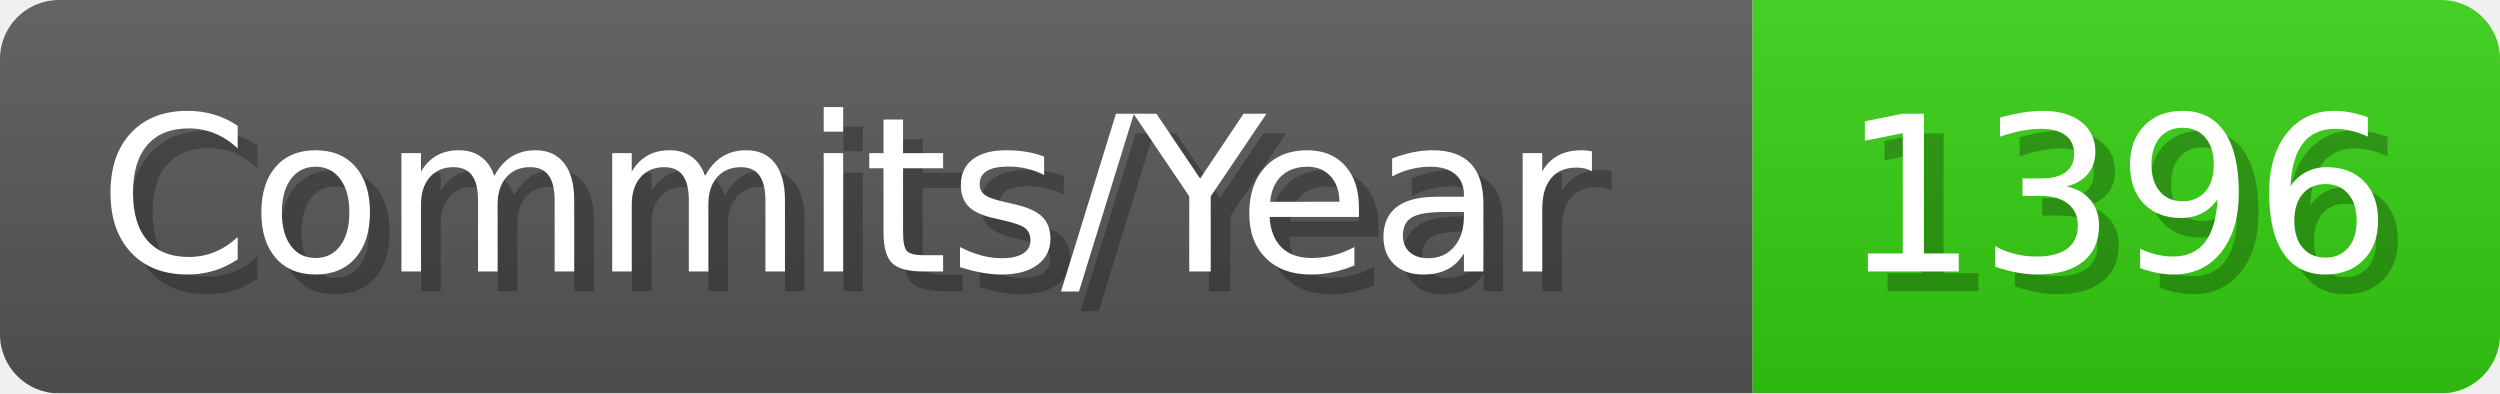
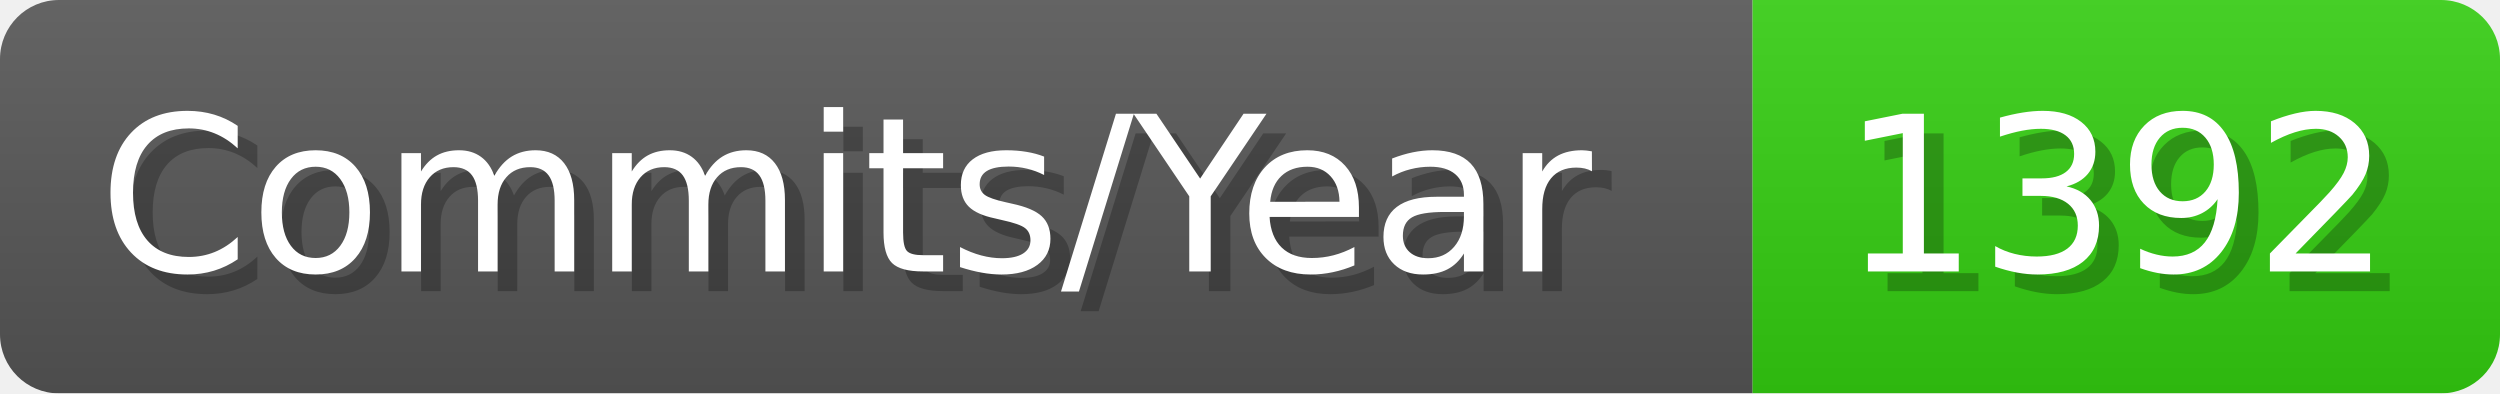
- <svg xmlns="http://www.w3.org/2000/svg" width="127.1" height="20" viewBox="0 0 1271 200" role="img" aria-label="Commits/Year: 1396">
+ <svg xmlns="http://www.w3.org/2000/svg" width="127.1" height="20" viewBox="0 0 1271 200" role="img" aria-label="Commits/Year: 1392">
  <linearGradient id="aUPdi" x2="0" y2="100%">
    <stop offset="0" stop-opacity=".1" stop-color="#EEE" />
    <stop offset="1" stop-opacity=".1" />
  </linearGradient>
  <mask id="WfAiQ">
    <rect width="1271" height="200" rx="30" fill="#FFF" />
  </mask>
  <g mask="url(#WfAiQ)">
    <rect width="891" height="200" fill="#555" />
    <rect width="380" height="200" fill="#3C1" x="891" />
    <rect width="1271" height="200" fill="url(#aUPdi)" />
  </g>
  <g aria-hidden="true" fill="#fff" text-anchor="start" font-family="Verdana,DejaVu Sans,sans-serif" font-size="110">
    <text x="60" y="148" textLength="791" fill="#000" opacity="0.25">Commits/Year</text>
    <text x="50" y="138" textLength="791">Commits/Year</text>
-     <text x="946" y="148" textLength="280" fill="#000" opacity="0.25">1396</text>
-     <text x="936" y="138" textLength="280">1396</text>
+     <text x="946" y="148" textLength="280" fill="#000" opacity="0.25">1392</text>
+     <text x="936" y="138" textLength="280">1392</text>
  </g>
</svg>
